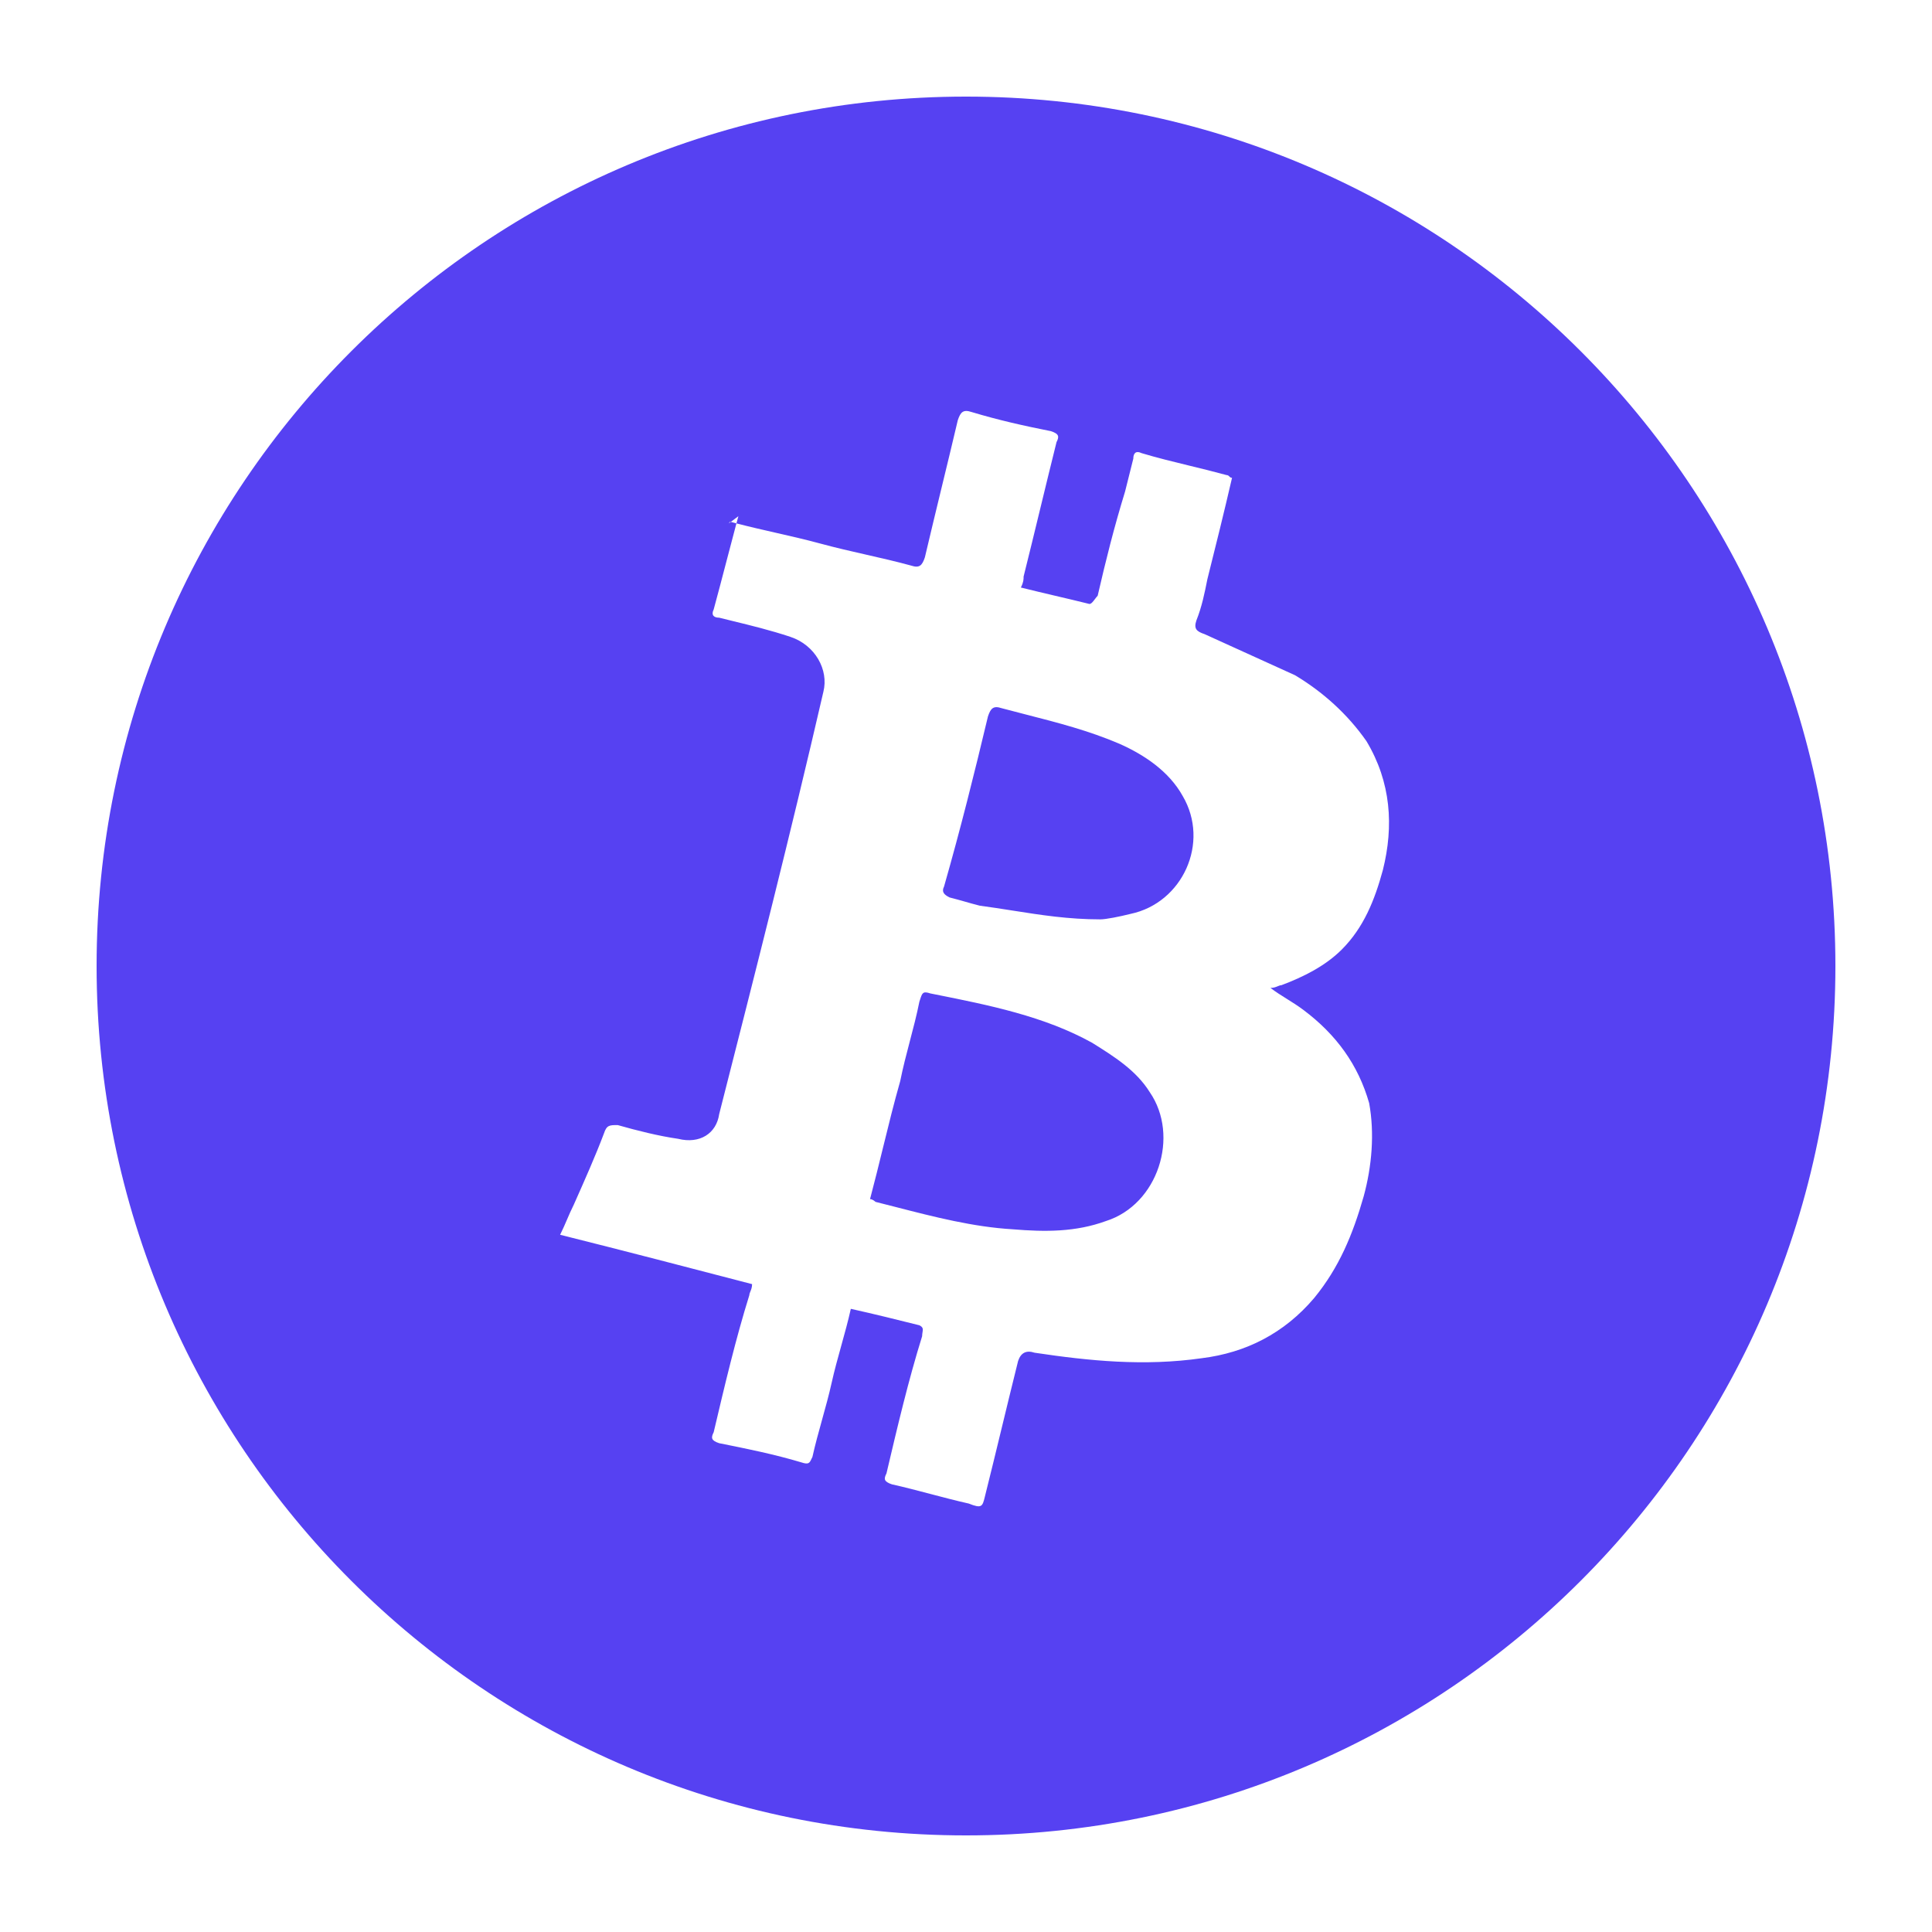
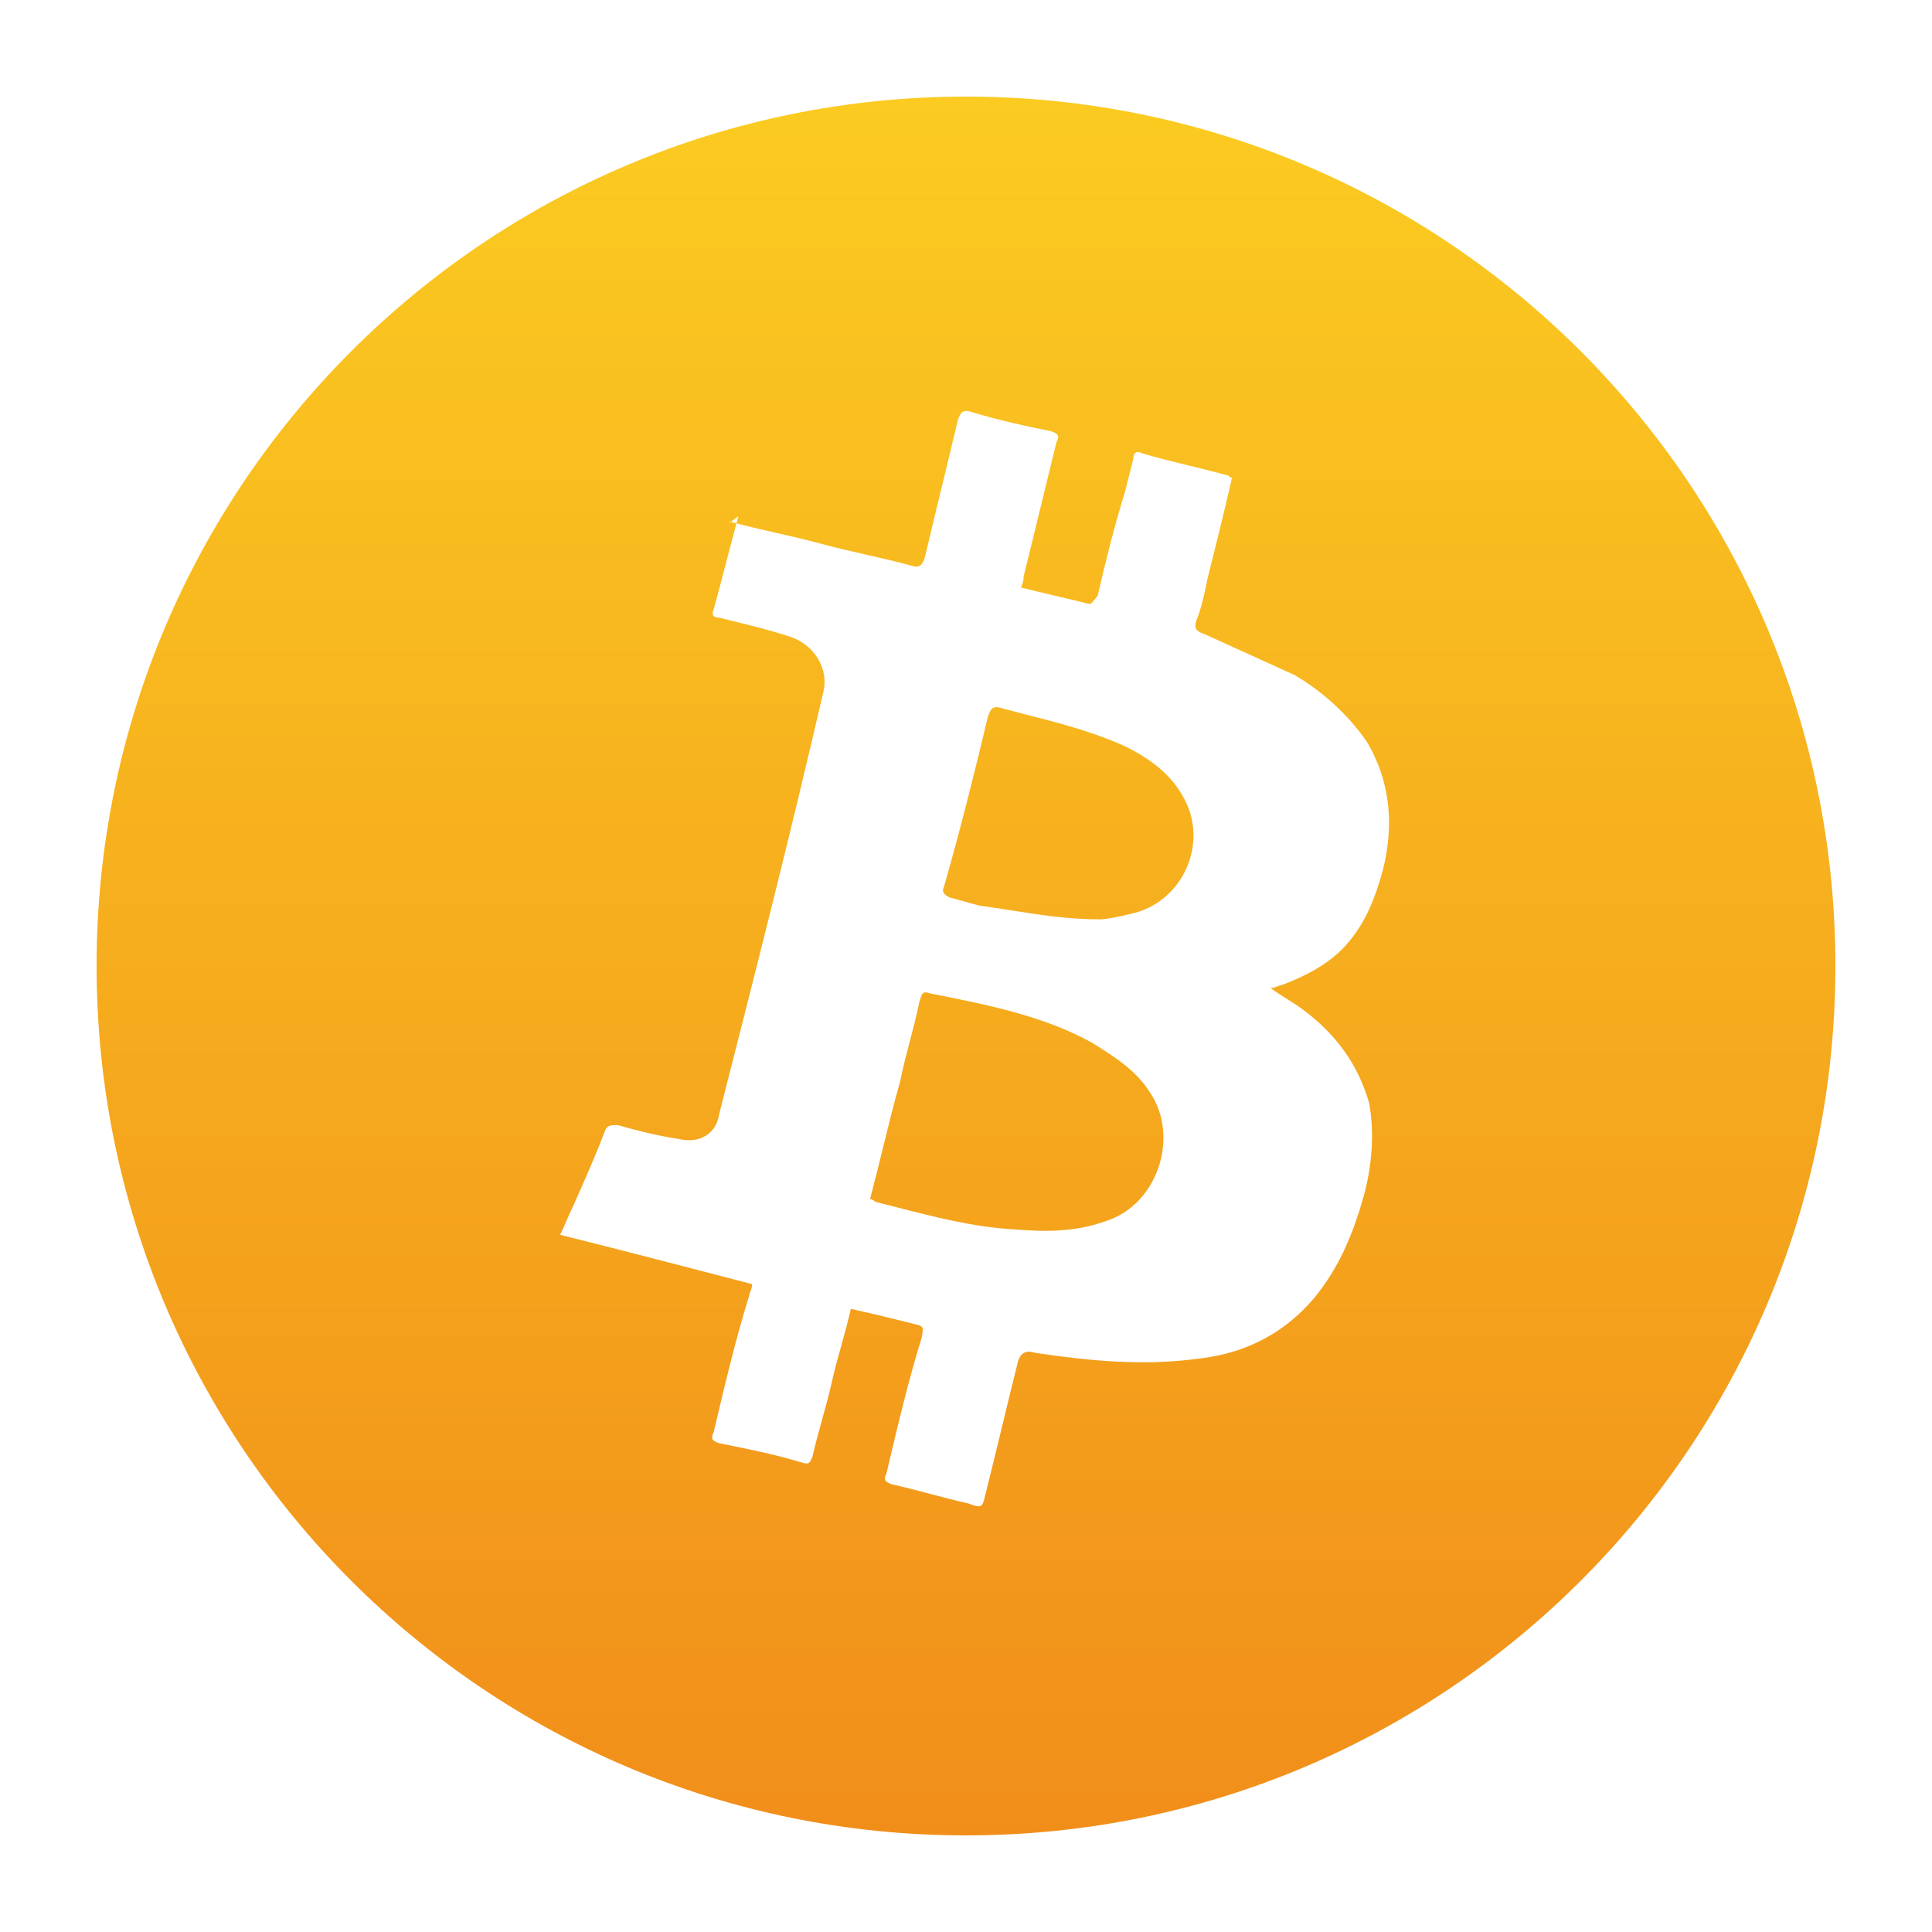
<svg xmlns="http://www.w3.org/2000/svg" width="80" height="80" viewBox="0 0 80 80" fill="none">
-   <path fill-rule="evenodd" clip-rule="evenodd" d="M76 40C76 59.882 59.882 76 40 76C20.118 76 4 59.882 4 40C4 20.118 20.118 4 40 4C59.882 4 76 20.118 76 40ZM30.234 21.603C30.243 21.605 30.252 21.607 30.261 21.61C30.133 21.704 30.158 21.679 30.234 21.603ZM30.494 21.672C30.416 21.652 30.338 21.631 30.261 21.61C30.324 21.564 30.424 21.488 30.575 21.375C30.548 21.474 30.521 21.573 30.494 21.672ZM30.494 21.672C31.032 21.812 31.57 21.935 32.108 22.057C32.732 22.199 33.357 22.341 33.981 22.511C34.606 22.681 35.231 22.823 35.855 22.965C36.48 23.107 37.105 23.249 37.729 23.42C38.07 23.533 38.183 23.42 38.297 23.079C38.524 22.114 38.751 21.177 38.978 20.24C39.206 19.303 39.433 18.366 39.66 17.401C39.773 17.06 39.887 16.946 40.228 17.06C41.363 17.401 42.385 17.628 43.521 17.855C43.862 17.968 43.862 18.082 43.748 18.309C43.521 19.218 43.294 20.155 43.067 21.091C42.84 22.028 42.612 22.965 42.385 23.874C42.385 23.987 42.385 24.101 42.272 24.328C42.726 24.442 43.209 24.555 43.691 24.669C44.174 24.782 44.657 24.896 45.111 25.009C45.187 25.009 45.262 24.909 45.338 24.808C45.376 24.757 45.414 24.707 45.452 24.669C45.792 23.192 46.133 21.83 46.587 20.353L46.928 18.991C46.928 18.763 47.041 18.65 47.269 18.763C47.915 18.957 48.561 19.114 49.229 19.277C49.734 19.399 50.251 19.525 50.789 19.672C50.846 19.672 50.874 19.7 50.903 19.729C50.931 19.757 50.959 19.785 51.016 19.785C50.675 21.262 50.335 22.625 49.994 23.987L49.994 23.987L49.994 23.988C49.881 24.555 49.767 25.123 49.54 25.691C49.426 26.032 49.54 26.145 49.881 26.259L53.628 27.962C54.764 28.644 55.786 29.552 56.581 30.688C57.603 32.391 57.717 34.208 57.262 36.025C56.922 37.275 56.467 38.41 55.559 39.319C54.877 40 53.969 40.454 53.06 40.795C53.013 40.795 52.966 40.815 52.911 40.837C52.833 40.87 52.739 40.908 52.606 40.908C52.833 41.079 53.06 41.221 53.288 41.363C53.515 41.505 53.742 41.647 53.969 41.817C55.332 42.839 56.24 44.088 56.694 45.678C56.922 46.928 56.808 48.29 56.467 49.539C56.013 51.129 55.445 52.492 54.423 53.741C53.174 55.218 51.584 56.013 49.767 56.24C47.382 56.581 45.111 56.353 42.84 56.013C42.499 55.899 42.272 56.013 42.158 56.353C41.931 57.262 41.704 58.199 41.477 59.136C41.25 60.073 41.023 61.01 40.795 61.918C40.791 61.938 40.786 61.956 40.781 61.975C40.681 62.381 40.657 62.476 40.114 62.259C39.603 62.145 39.064 62.003 38.524 61.861C37.985 61.719 37.445 61.577 36.934 61.464C36.593 61.35 36.593 61.237 36.707 61.01C37.161 59.079 37.616 57.148 38.183 55.331C38.183 55.268 38.192 55.213 38.2 55.165C38.22 55.041 38.234 54.959 38.07 54.877C37.161 54.65 36.253 54.423 35.231 54.196C35.117 54.707 34.975 55.218 34.833 55.729C34.691 56.24 34.549 56.751 34.436 57.262C34.322 57.773 34.18 58.284 34.038 58.795C33.896 59.306 33.754 59.817 33.641 60.328C33.627 60.355 33.615 60.38 33.604 60.404C33.522 60.579 33.487 60.655 33.187 60.555C32.051 60.215 30.915 59.987 29.78 59.76L29.78 59.76C29.439 59.647 29.439 59.533 29.552 59.306L29.552 59.306C30.007 57.375 30.461 55.445 31.029 53.628C31.029 53.581 31.048 53.534 31.071 53.479C31.103 53.401 31.142 53.307 31.142 53.173C28.53 52.492 25.918 51.811 23.193 51.129C23.306 50.902 23.392 50.703 23.477 50.505C23.562 50.306 23.647 50.107 23.761 49.88L23.761 49.88C24.215 48.858 24.669 47.836 25.01 46.928C25.123 46.587 25.237 46.587 25.578 46.587C26.373 46.814 27.281 47.041 28.076 47.155C28.985 47.382 29.666 46.928 29.78 46.133C31.256 40.341 32.732 34.549 34.095 28.644C34.322 27.735 33.754 26.713 32.732 26.372C31.911 26.098 31.089 25.898 30.326 25.712C30.14 25.666 29.958 25.622 29.78 25.577C29.552 25.577 29.439 25.464 29.552 25.237C29.723 24.612 29.893 23.959 30.064 23.306C30.207 22.756 30.351 22.205 30.494 21.672ZM36.253 49.767C36.253 49.767 36.139 49.653 36.026 49.653C36.221 48.92 36.395 48.208 36.567 47.508C36.794 46.582 37.016 45.676 37.275 44.77C37.389 44.202 37.53 43.663 37.672 43.123C37.814 42.584 37.956 42.044 38.07 41.476C38.08 41.446 38.089 41.418 38.098 41.391C38.186 41.117 38.214 41.032 38.524 41.136C38.591 41.149 38.658 41.162 38.724 41.176C40.935 41.617 43.24 42.078 45.224 43.18L45.224 43.18C46.133 43.748 47.041 44.316 47.609 45.224C48.858 47.041 47.95 49.88 45.792 50.562C44.543 51.016 43.294 51.016 41.931 50.902C40.303 50.806 38.675 50.388 37.114 49.986C36.825 49.912 36.537 49.838 36.253 49.767ZM46.814 37.842C46.36 37.956 45.792 38.069 45.565 38.069C44.247 38.069 43.108 37.89 41.932 37.705C41.487 37.635 41.036 37.564 40.568 37.502C40.341 37.445 40.142 37.388 39.944 37.331C39.745 37.275 39.546 37.218 39.319 37.161C39.092 37.047 38.978 36.934 39.092 36.707C39.773 34.322 40.341 32.05 40.909 29.666C41.023 29.325 41.136 29.211 41.477 29.325C41.815 29.415 42.149 29.501 42.479 29.586C43.812 29.928 45.086 30.255 46.36 30.801C47.382 31.256 48.404 31.937 48.972 32.959C50.108 34.89 48.972 37.388 46.814 37.842Z" fill="#5641F2" />
+   <path fill-rule="evenodd" clip-rule="evenodd" d="M76 40C76 59.882 59.882 76 40 76C20.118 76 4 59.882 4 40C4 20.118 20.118 4 40 4C59.882 4 76 20.118 76 40ZM30.234 21.603C30.243 21.605 30.252 21.607 30.261 21.61C30.133 21.704 30.158 21.679 30.234 21.603ZM30.494 21.672C30.416 21.652 30.338 21.631 30.261 21.61C30.324 21.564 30.424 21.488 30.575 21.375C30.548 21.474 30.521 21.573 30.494 21.672ZM30.494 21.672C31.032 21.812 31.57 21.935 32.108 22.057C32.732 22.199 33.357 22.341 33.981 22.511C34.606 22.681 35.231 22.823 35.855 22.965C36.48 23.107 37.105 23.249 37.729 23.42C38.07 23.533 38.183 23.42 38.297 23.079C38.524 22.114 38.751 21.177 38.978 20.24C39.206 19.303 39.433 18.366 39.66 17.401C39.773 17.06 39.887 16.946 40.228 17.06C41.363 17.401 42.385 17.628 43.521 17.855C43.862 17.968 43.862 18.082 43.748 18.309C43.521 19.218 43.294 20.154 43.067 21.091C42.84 22.028 42.612 22.965 42.385 23.874C42.385 23.987 42.385 24.101 42.272 24.328C42.726 24.442 43.209 24.555 43.691 24.669C44.174 24.782 44.657 24.896 45.111 25.009C45.187 25.009 45.262 24.909 45.338 24.808C45.376 24.757 45.414 24.707 45.452 24.669C45.792 23.192 46.133 21.83 46.587 20.353L46.928 18.991C46.928 18.763 47.041 18.65 47.269 18.763C47.915 18.957 48.561 19.114 49.229 19.277C49.734 19.399 50.251 19.525 50.789 19.672C50.846 19.672 50.874 19.7 50.903 19.729C50.931 19.757 50.959 19.785 51.016 19.785C50.675 21.262 50.335 22.625 49.994 23.987C49.881 24.555 49.767 25.123 49.54 25.691C49.426 26.032 49.54 26.145 49.881 26.259L53.628 27.962C54.764 28.644 55.786 29.552 56.581 30.688C57.603 32.391 57.717 34.208 57.262 36.025C56.922 37.275 56.467 38.41 55.559 39.319C54.877 40 53.969 40.454 53.06 40.795C53.013 40.795 52.966 40.815 52.911 40.837C52.833 40.87 52.739 40.908 52.606 40.908C52.833 41.079 53.06 41.221 53.288 41.363C53.515 41.505 53.742 41.647 53.969 41.817C55.332 42.839 56.24 44.088 56.694 45.678C56.922 46.928 56.808 48.29 56.467 49.539C56.013 51.129 55.445 52.492 54.423 53.741C53.174 55.218 51.584 56.013 49.767 56.24C47.382 56.581 45.111 56.353 42.84 56.013C42.499 55.899 42.272 56.013 42.158 56.353C41.931 57.262 41.704 58.199 41.477 59.136C41.25 60.073 41.023 61.01 40.795 61.918C40.791 61.938 40.786 61.956 40.781 61.975C40.681 62.381 40.657 62.476 40.114 62.259C39.603 62.145 39.063 62.003 38.524 61.861C37.985 61.719 37.445 61.577 36.934 61.464C36.593 61.35 36.593 61.237 36.707 61.01C37.161 59.079 37.616 57.148 38.183 55.331C38.183 55.268 38.192 55.213 38.2 55.165C38.22 55.041 38.234 54.959 38.07 54.877C37.161 54.65 36.253 54.423 35.231 54.196C35.117 54.707 34.975 55.218 34.833 55.729C34.691 56.24 34.549 56.751 34.436 57.262C34.322 57.773 34.18 58.284 34.038 58.795C33.896 59.306 33.754 59.817 33.641 60.328C33.627 60.355 33.615 60.38 33.604 60.404C33.522 60.579 33.487 60.655 33.187 60.555C32.051 60.215 30.915 59.987 29.78 59.76C29.439 59.647 29.439 59.533 29.552 59.306C30.007 57.375 30.461 55.445 31.029 53.628C31.029 53.581 31.048 53.534 31.071 53.479C31.103 53.401 31.142 53.307 31.142 53.173C28.53 52.492 25.918 51.811 23.193 51.129C23.306 50.902 23.392 50.703 23.477 50.505C23.562 50.306 23.647 50.107 23.761 49.88L23.761 49.88C24.215 48.858 24.669 47.836 25.01 46.928C25.123 46.587 25.237 46.587 25.578 46.587C26.373 46.814 27.281 47.041 28.076 47.155C28.985 47.382 29.666 46.928 29.78 46.133C31.256 40.341 32.732 34.549 34.095 28.644C34.322 27.735 33.754 26.713 32.732 26.372C31.911 26.098 31.089 25.898 30.326 25.712C30.14 25.666 29.958 25.622 29.78 25.577C29.552 25.577 29.439 25.464 29.552 25.237C29.723 24.612 29.893 23.959 30.064 23.306C30.207 22.756 30.351 22.205 30.494 21.672ZM36.253 49.767C36.253 49.767 36.139 49.653 36.026 49.653C36.221 48.92 36.395 48.208 36.567 47.508C36.794 46.582 37.016 45.676 37.275 44.77C37.389 44.202 37.53 43.663 37.672 43.123C37.814 42.584 37.956 42.044 38.07 41.476C38.08 41.446 38.089 41.418 38.098 41.391C38.186 41.117 38.214 41.032 38.524 41.136C38.591 41.149 38.658 41.162 38.725 41.176C40.935 41.617 43.24 42.078 45.224 43.18C46.133 43.748 47.041 44.316 47.609 45.224C48.858 47.041 47.95 49.88 45.792 50.562C44.543 51.016 43.294 51.016 41.931 50.902C40.303 50.806 38.675 50.388 37.114 49.986C36.825 49.912 36.537 49.838 36.253 49.767ZM46.814 37.842C46.36 37.956 45.792 38.069 45.565 38.069C44.247 38.069 43.108 37.89 41.932 37.705C41.487 37.635 41.036 37.564 40.568 37.502C40.341 37.445 40.142 37.388 39.944 37.331C39.745 37.275 39.546 37.218 39.319 37.161C39.092 37.047 38.978 36.934 39.092 36.707C39.773 34.322 40.341 32.05 40.909 29.666C41.023 29.325 41.136 29.211 41.477 29.325C41.815 29.415 42.149 29.501 42.479 29.586C43.812 29.928 45.086 30.255 46.36 30.801C47.382 31.256 48.404 31.937 48.972 32.959C50.108 34.89 48.972 37.388 46.814 37.842Z" fill="url(#paint0_linear)" />
+   <defs>
+     <linearGradient id="paint0_linear" x1="40" y1="4" x2="40" y2="76" gradientUnits="userSpaceOnUse">
+       <stop stop-color="#FBCB21" />
+       <stop offset="1" stop-color="#F18E1A" />
+     </linearGradient>
+   </defs>
</svg>
